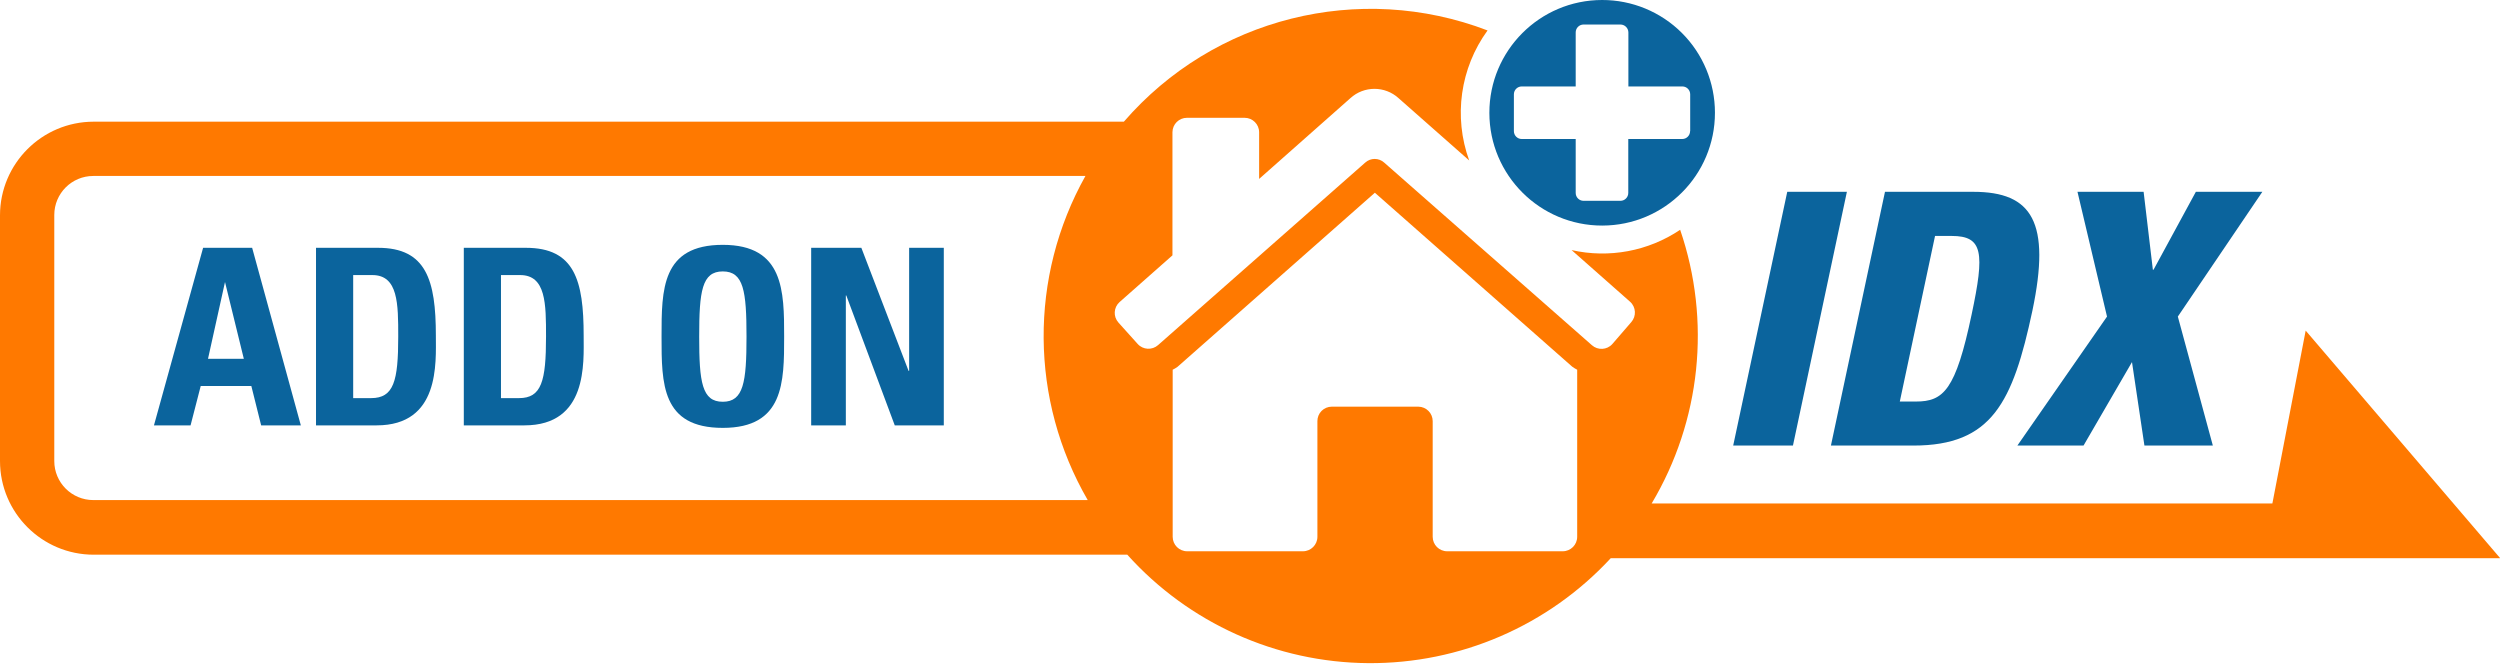
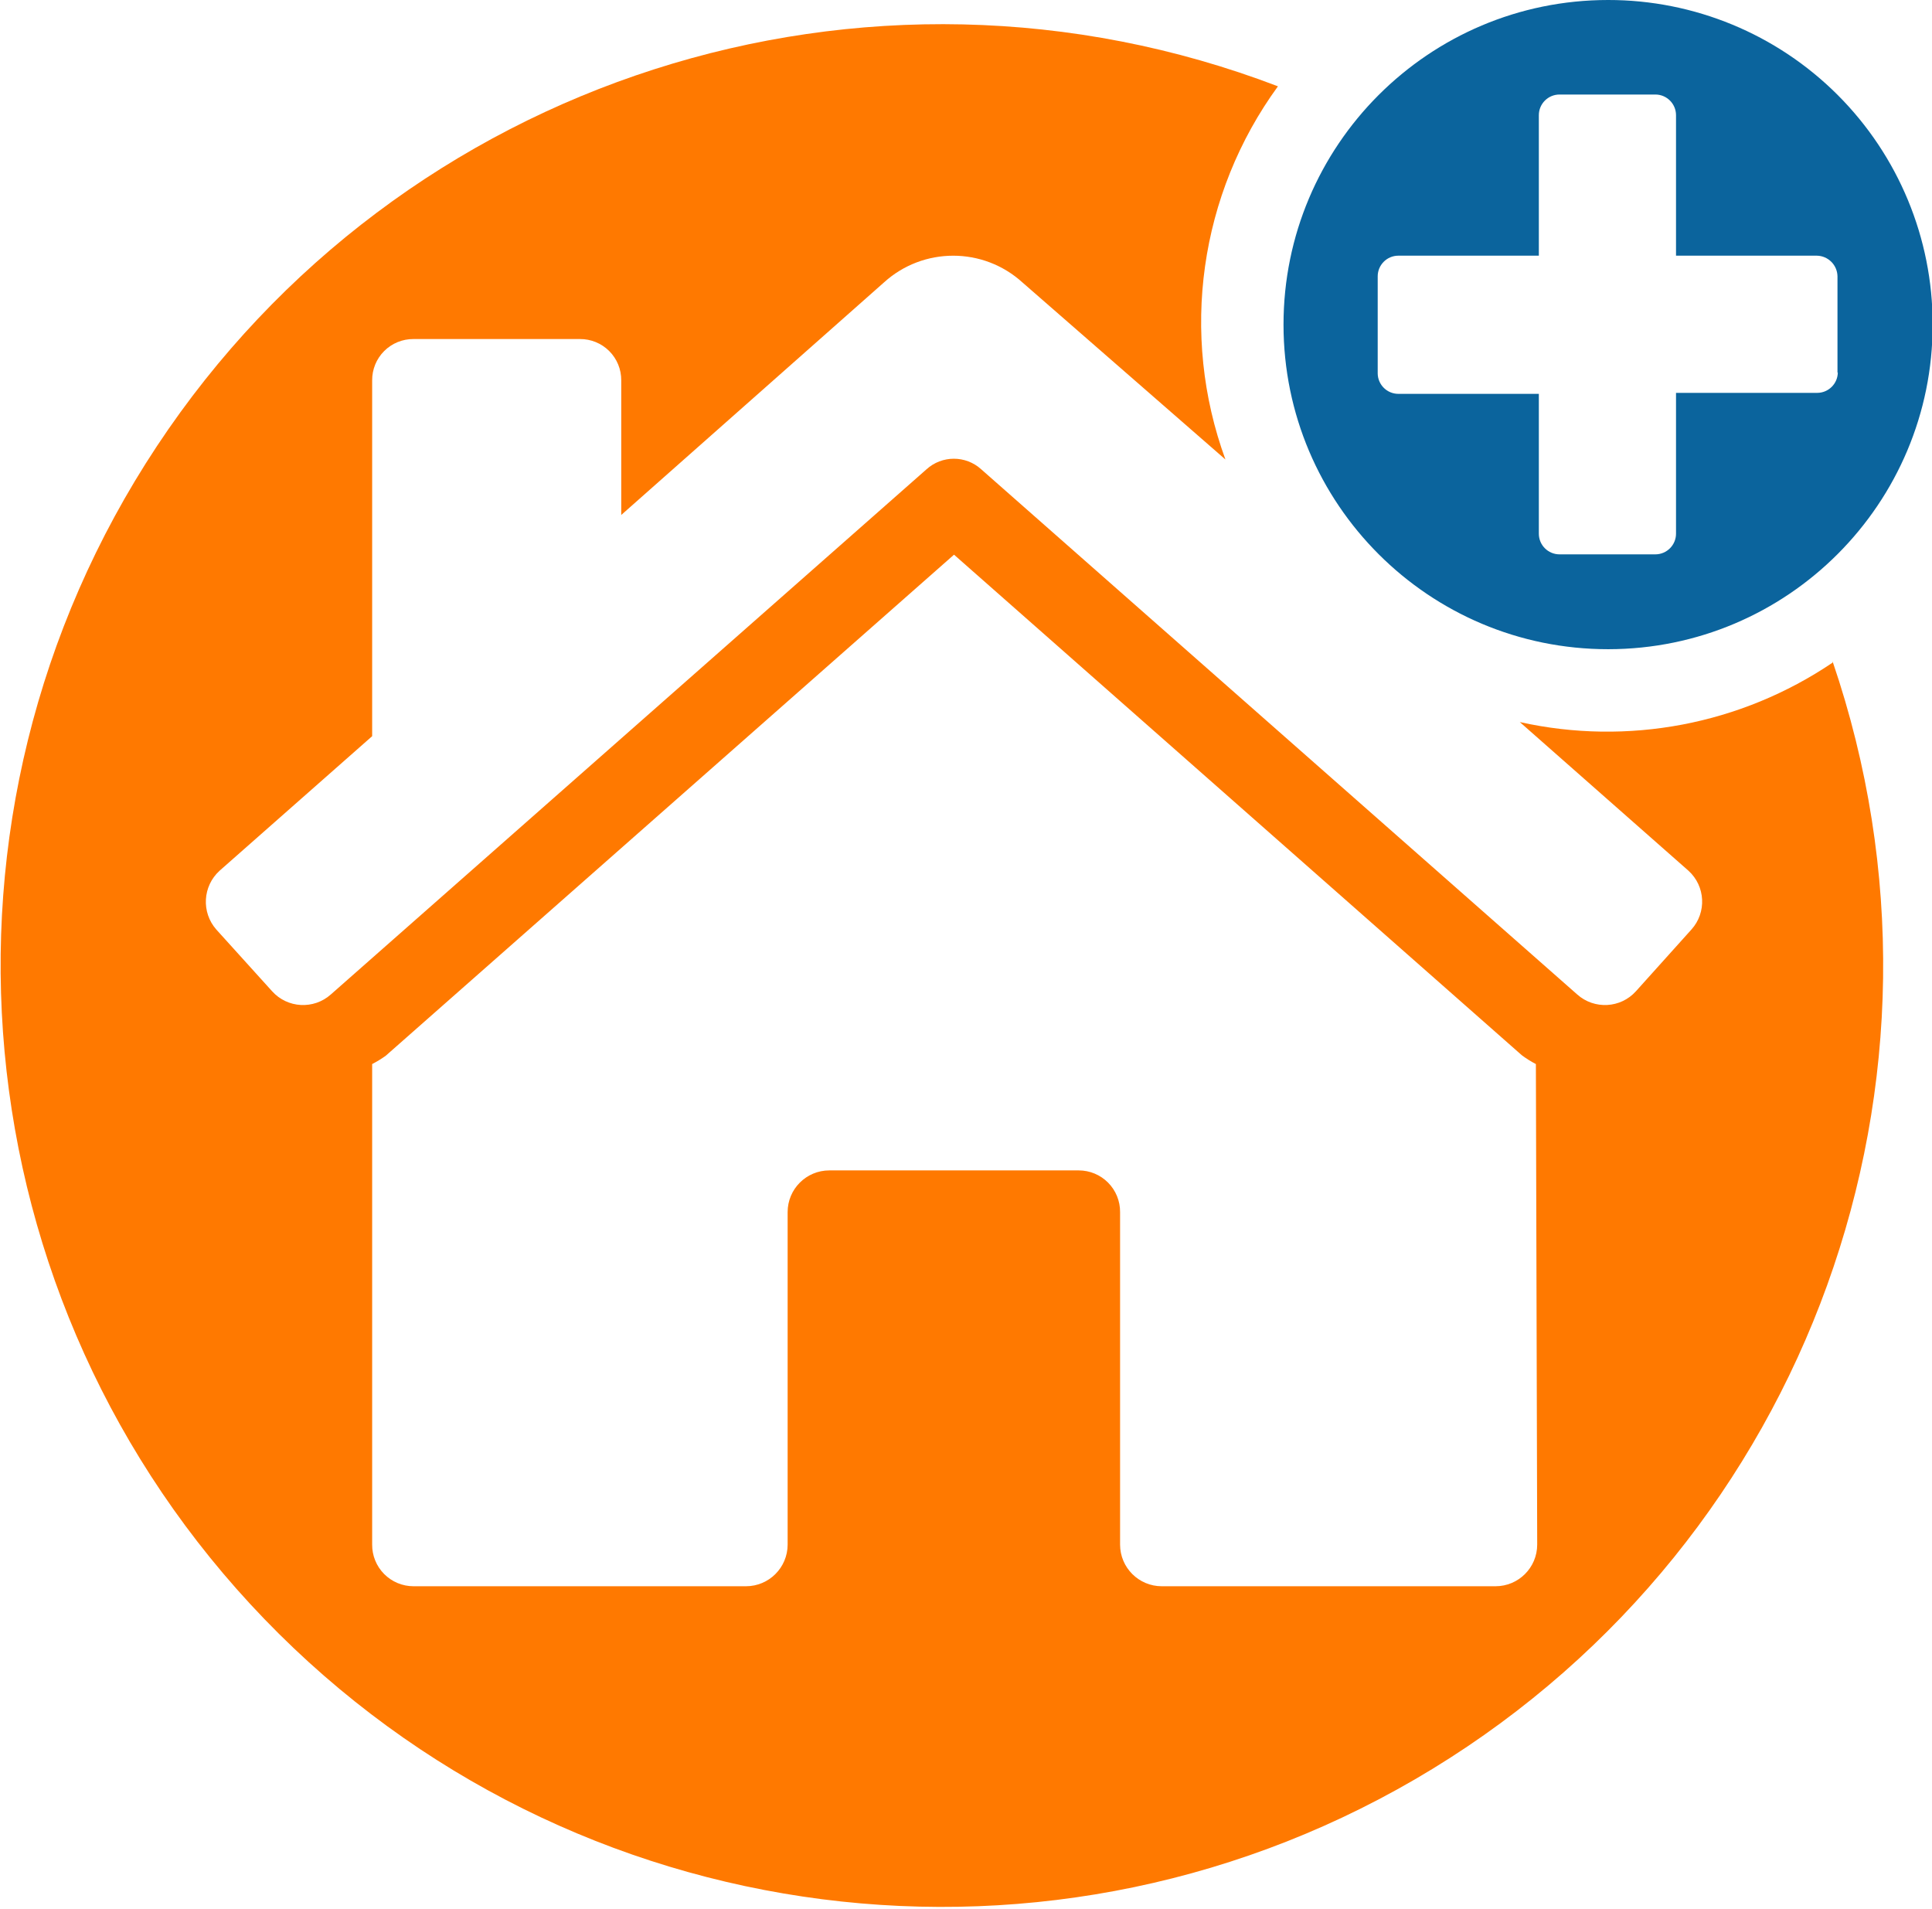
- <svg xmlns="http://www.w3.org/2000/svg" id="Layer_1" data-name="Layer 1" viewBox="0 0 219.22 58.15">
+ <svg xmlns="http://www.w3.org/2000/svg" viewBox="0 0 58.87 58.15">
  <defs>
-     <style>.cls-1{fill:#0b649d;}.cls-2{fill:#ff7900;}</style>
+     <style>.cls-1{fill:#ff7900;}.cls-2{fill:#0b649d;}</style>
  </defs>
-   <path class="cls-1" d="M20.43,26.66,16.12,42.23h3.21l.89-3.45h4.44l.86,3.45H29L24.73,26.66Zm.43,9.73,1.49-6.73h0L24,36.39Z" transform="translate(-2.62 -4.93)" />
-   <path class="cls-1" d="M35.77,26.66H30.33V42.23h5.31c5.57,0,5.2-5.48,5.2-7.87C40.84,29.5,40,26.66,35.77,26.66Zm-.61,13.18H33.59V29.05h1.68c2.27,0,2.27,2.53,2.27,5.4C37.54,38.35,37.15,39.84,35.16,39.84Z" transform="translate(-2.62 -4.93)" />
-   <path class="cls-1" d="M48.73,26.66H43.29V42.23H48.6c5.57,0,5.2-5.48,5.2-7.87C53.8,29.5,53,26.66,48.73,26.66Zm-.6,13.18H46.55V29.05h1.68c2.27,0,2.27,2.53,2.27,5.4C50.5,38.35,50.11,39.84,48.13,39.84Z" transform="translate(-2.62 -4.93)" />
-   <path class="cls-1" d="M66,26.4c-5.37,0-5.37,3.92-5.37,8.05s0,8,5.37,8,5.38-4,5.38-8S71.36,26.4,66,26.4Zm0,13.76c-1.83,0-2.07-1.72-2.07-5.71s.24-5.72,2.07-5.72,2.08,1.72,2.08,5.72S67.82,40.16,66,40.16Z" transform="translate(-2.62 -4.93)" />
-   <polygon class="cls-1" points="79.72 32.52 79.67 32.52 75.53 21.73 71.13 21.73 71.13 37.3 74.17 37.3 74.17 25.91 74.21 25.91 78.46 37.3 82.76 37.3 82.76 21.73 79.72 21.73 79.72 32.52" />
-   <path class="cls-2" d="M204.8,33.92l-2.92,15.16H147.45a28.71,28.71,0,0,0,2.5-24,12.24,12.24,0,0,1-9.52,1.78l5.13,4.53a1.27,1.27,0,0,1,.1,1.79h0L144,35.1a1.27,1.27,0,0,1-1.79.1h0L124,19.19a1.24,1.24,0,0,0-1.67,0l-18.16,16a1.27,1.27,0,0,1-1.79-.1h0l-1.69-1.88a1.27,1.27,0,0,1,.1-1.79l4.64-4.1V16.52a1.27,1.27,0,0,1,1.27-1.26h5.06a1.27,1.27,0,0,1,1.27,1.26v4.1l8-7.08a3.14,3.14,0,0,1,4.23,0L131.45,19A12.26,12.26,0,0,1,133.06,7.6a28.64,28.64,0,0,0-31.89,8H10.83a8.22,8.22,0,0,0-8.21,8.21V45.36a8.22,8.22,0,0,0,8.21,8.21h90.64a28.69,28.69,0,0,0,42.39.31h78Zm-194,14.86a3.42,3.42,0,0,1-3.42-3.42V23.78a3.42,3.42,0,0,1,3.42-3.42h87A28.7,28.7,0,0,0,98,48.78ZM140.92,52a1.27,1.27,0,0,1-1.27,1.27H129.52A1.27,1.27,0,0,1,128.25,52V41.86A1.27,1.27,0,0,0,127,40.59h-7.6a1.26,1.26,0,0,0-1.26,1.27V52a1.27,1.27,0,0,1-1.27,1.27H106.72A1.27,1.27,0,0,1,105.45,52V37.35a2.91,2.91,0,0,0,.42-.25l17.31-15.27,17.3,15.25a3.23,3.23,0,0,0,.44.27Z" transform="translate(-2.62 -4.93)" />
-   <path class="cls-1" d="M159.34,21.75h5.23L159.84,44H154.6Z" transform="translate(-2.62 -4.93)" />
-   <path class="cls-1" d="M167.91,21.75h7.75c5.18,0,6.8,2.68,5.18,10.41C179.12,40.23,177.28,44,170.4,44h-7.23Zm1.3,18.39h1.41c2.43,0,3.49-1,4.89-7.64,1.15-5.42,1-6.88-1.75-6.88H172.3Z" transform="translate(-2.62 -4.93)" />
-   <path class="cls-1" d="M187.38,32.69l-2.59-10.94h5.8l.81,6.83h.06l3.71-6.83H201l-7.41,10.94L196.66,44h-6l-1.09-7.32L185.32,44h-5.8Z" transform="translate(-2.62 -4.93)" />
-   <path class="cls-1" d="M143.1,4.93A9.89,9.89,0,1,0,153,14.81,9.88,9.88,0,0,0,143.1,4.93Zm7.72,11.5a.69.69,0,0,1-.69.69H145.4v4.73a.69.69,0,0,1-.69.69h-3.23a.69.69,0,0,1-.69-.69V17.12h-4.73a.69.69,0,0,1-.69-.69V13.2a.69.69,0,0,1,.69-.69h4.73V7.78a.69.69,0,0,1,.69-.7h3.23a.7.7,0,0,1,.7.7v4.73h4.73a.69.69,0,0,1,.69.69v3.23Z" transform="translate(-2.62 -4.93)" />
+   <g id="Layer_2" data-name="Layer 2">
+     <g id="Layer_1-2" data-name="Layer 1">
+       <path class="cls-1" d="M55.84,20.19A12.27,12.27,0,0,1,46.31,22l5.14,4.53a1.27,1.27,0,0,1,.09,1.79h0l-1.69,1.88a1.27,1.27,0,0,1-1.79.1h0l-18.16-16a1.24,1.24,0,0,0-1.67,0l-18.15,16a1.27,1.27,0,0,1-1.79-.1h0l-1.7-1.88a1.28,1.28,0,0,1,.1-1.79l4.65-4.1V11.59a1.25,1.25,0,0,1,1.26-1.26h5.07a1.25,1.25,0,0,1,1.26,1.26v4.1l8-7.08a3.14,3.14,0,0,1,4.23,0L37.34,14a12.2,12.2,0,0,1,1.6-11.37,28.68,28.68,0,1,0,16.9,17.52Zm-9,26.87a1.27,1.27,0,0,1-1.27,1.27H35.4a1.27,1.27,0,0,1-1.27-1.27V36.93a1.26,1.26,0,0,0-1.26-1.27h-7.6A1.27,1.27,0,0,0,24,36.93V47.06a1.27,1.27,0,0,1-1.27,1.27H12.6a1.26,1.26,0,0,1-1.26-1.27V32.42a3.45,3.45,0,0,0,.41-.25L29.07,16.9l17.3,15.25a3.12,3.12,0,0,0,.43.27Z" />
+       <path class="cls-2" d="M49,0a9.89,9.89,0,1,0,9.89,9.88A9.88,9.88,0,0,0,49,0Zm7,11.35a.63.63,0,0,1-.63.62H51.07v4.29a.63.63,0,0,1-.63.63H47.52a.63.63,0,0,1-.63-.63V12H42.61a.63.63,0,0,1-.63-.62V8.42a.63.63,0,0,1,.63-.63h4.28V3.51a.63.63,0,0,1,.63-.63h2.93a.63.63,0,0,1,.62.63V7.79h4.29a.64.64,0,0,1,.63.63v2.93Z" />
+     </g>
+   </g>
</svg>
